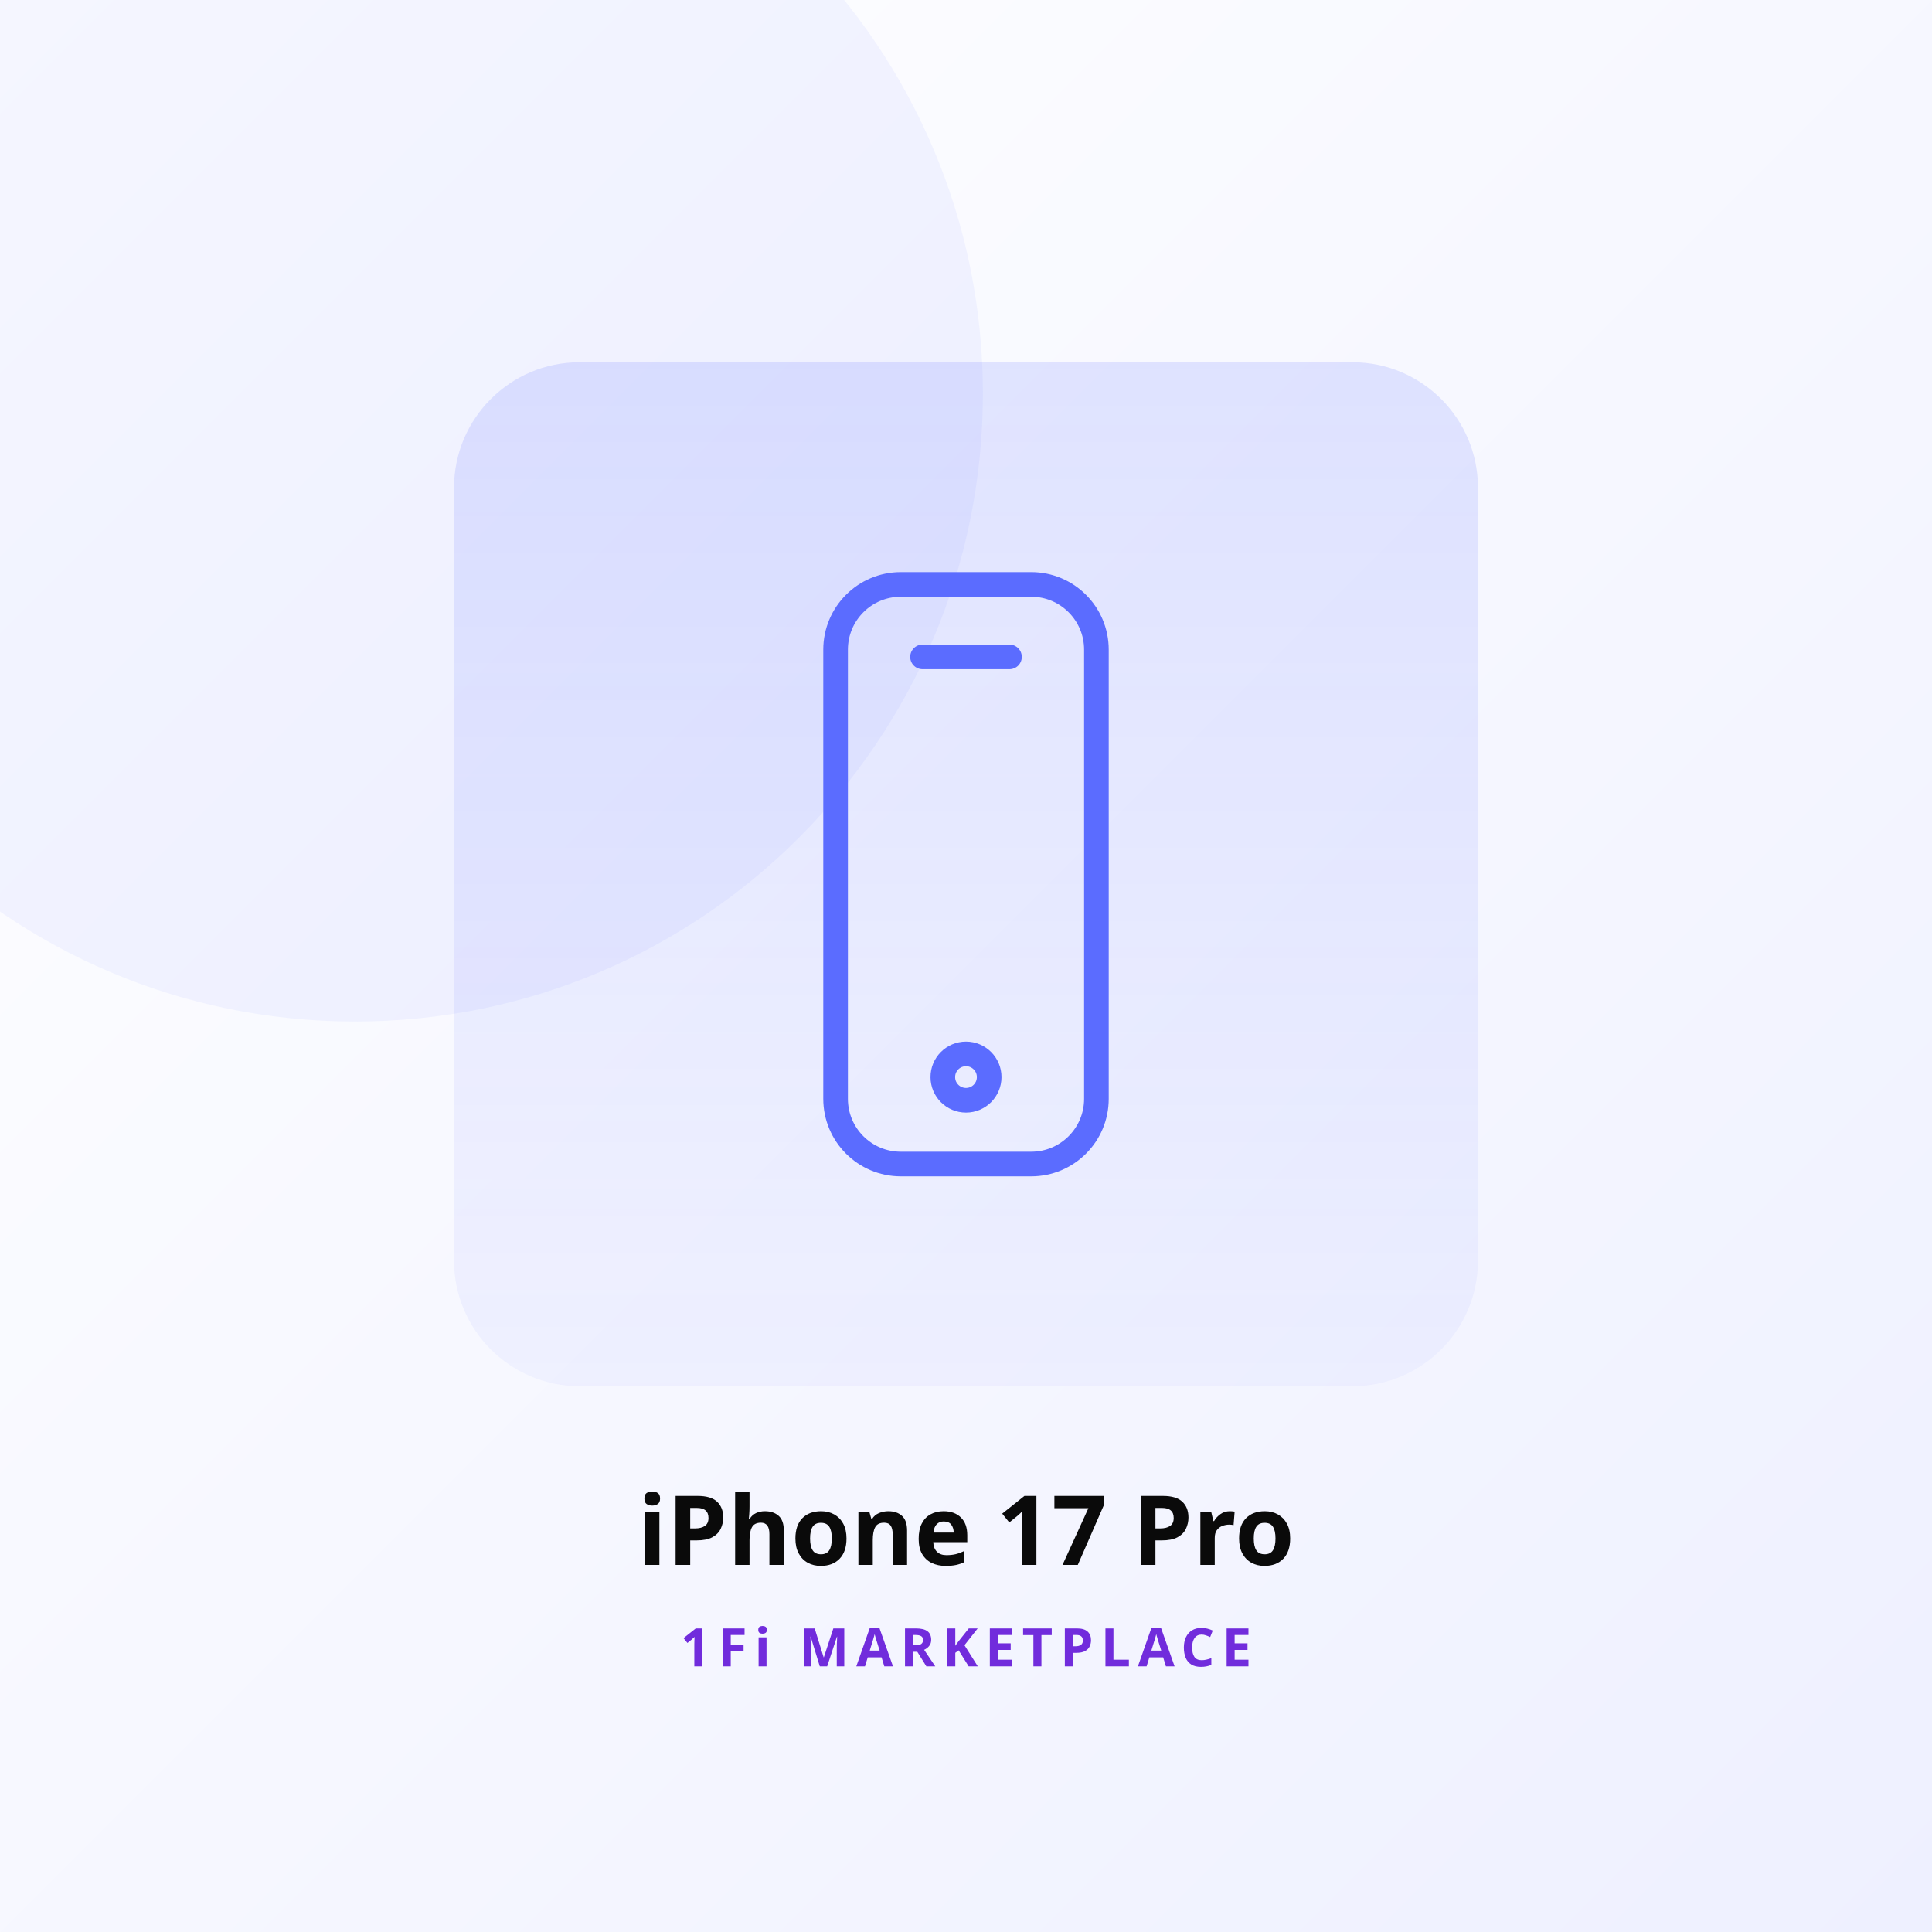
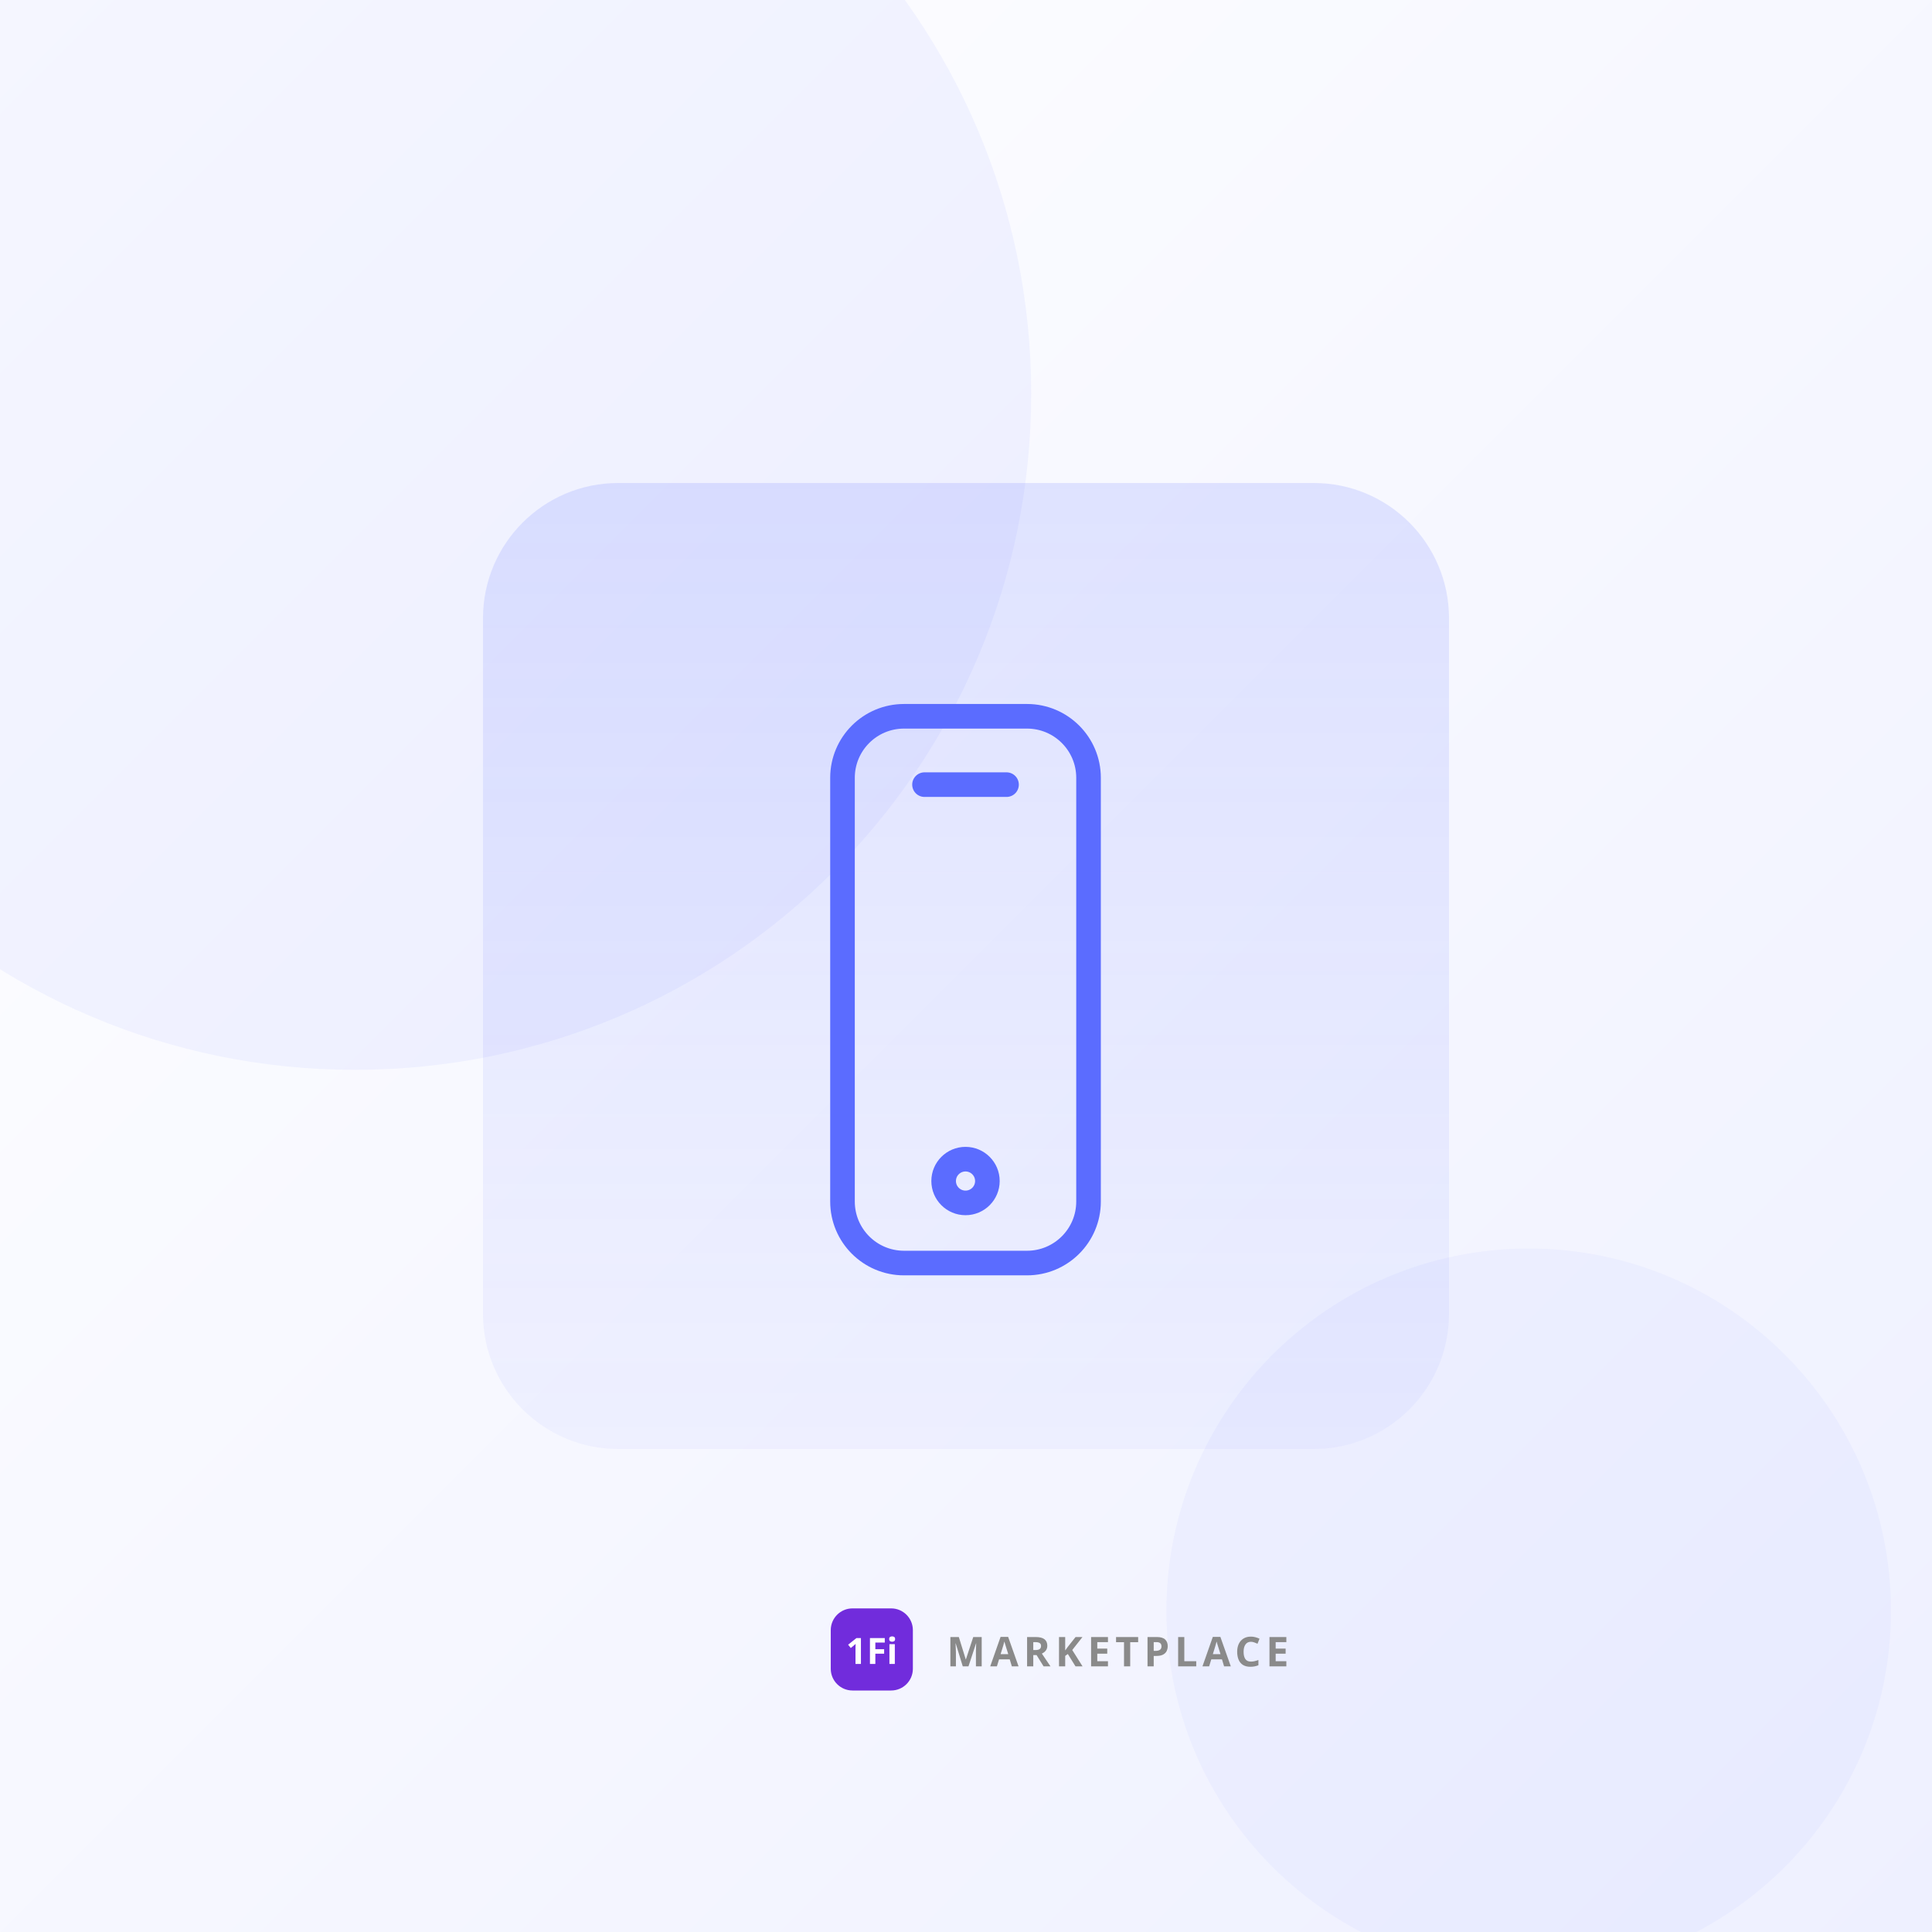
<svg xmlns="http://www.w3.org/2000/svg" viewBox="0 0 800 800" role="img" aria-label="iPhone 17 Pro">
  <defs>
    <linearGradient id="bg" x1="0" y1="0" x2="1" y2="1">
      <stop offset="0" stop-color="#ffffff" />
      <stop offset="1" stop-color="#EEF0FF" />
    </linearGradient>
    <linearGradient id="pill" x1="0" y1="0" x2="0" y2="1">
      <stop offset="0" stop-color="#5B6CFF" stop-opacity="0.16" />
      <stop offset="1" stop-color="#5B6CFF" stop-opacity="0.05" />
    </linearGradient>
  </defs>
  <rect width="800" height="800" fill="url(#bg)" />
-   <circle cx="147" cy="163" r="260" fill="#5B6CFF" opacity="0.06" />
-   <rect x="188" y="150" width="424" height="424" rx="52" fill="url(#pill)" />
-   <g transform="translate(220 182) scale(3.0)" fill="none" stroke="#5B6CFF" stroke-width="3.4" stroke-linecap="round" stroke-linejoin="round">
+   <circle cx="147" cy="163" r="280" fill="#5B6CFF" opacity="0.06" />
+   <circle cx="633" cy="667" r="150" fill="#5B6CFF" opacity="0.05" />
+   <rect x="200" y="200" width="400" height="400" rx="56" fill="url(#pill)" />
+   <g transform="translate(230 240) scale(2.83)" fill="none" stroke="#5B6CFF" stroke-width="3.6" stroke-linecap="round" stroke-linejoin="round">
    <rect x="42" y="20" width="36" height="80" rx="9" />
    <line x1="54" y1="30" x2="66" y2="30" />
    <circle cx="60" cy="88" r="3.2" />
  </g>
-   <text x="400" y="648" text-anchor="middle" font-family="Geist, Segoe UI, system-ui, sans-serif" font-size="40" font-weight="700" fill="#0a0a0a">iPhone 17 Pro</text>
-   <text x="400" y="690" text-anchor="middle" font-family="Geist, Segoe UI, system-ui, sans-serif" font-size="22" font-weight="600" letter-spacing="3" fill="#712CDC">1Fi MARKETPLACE</text>
+   <g transform="translate(348 690)" aria-label="iPhone 17 Pro">
+     <rect x="-4" y="-24" width="34" height="34" rx="9" fill="#712CDC" />
+     <text x="13" y="-1" text-anchor="middle" font-family="Geist, Segoe UI, system-ui, sans-serif" font-size="15" font-weight="700" fill="#ffffff">1Fi</text>
+     <text x="44" y="0" font-family="Geist, Segoe UI, system-ui, sans-serif" font-size="17" font-weight="600" letter-spacing="2" fill="#8a8a8a">MARKETPLACE</text>
+   </g>
</svg>
